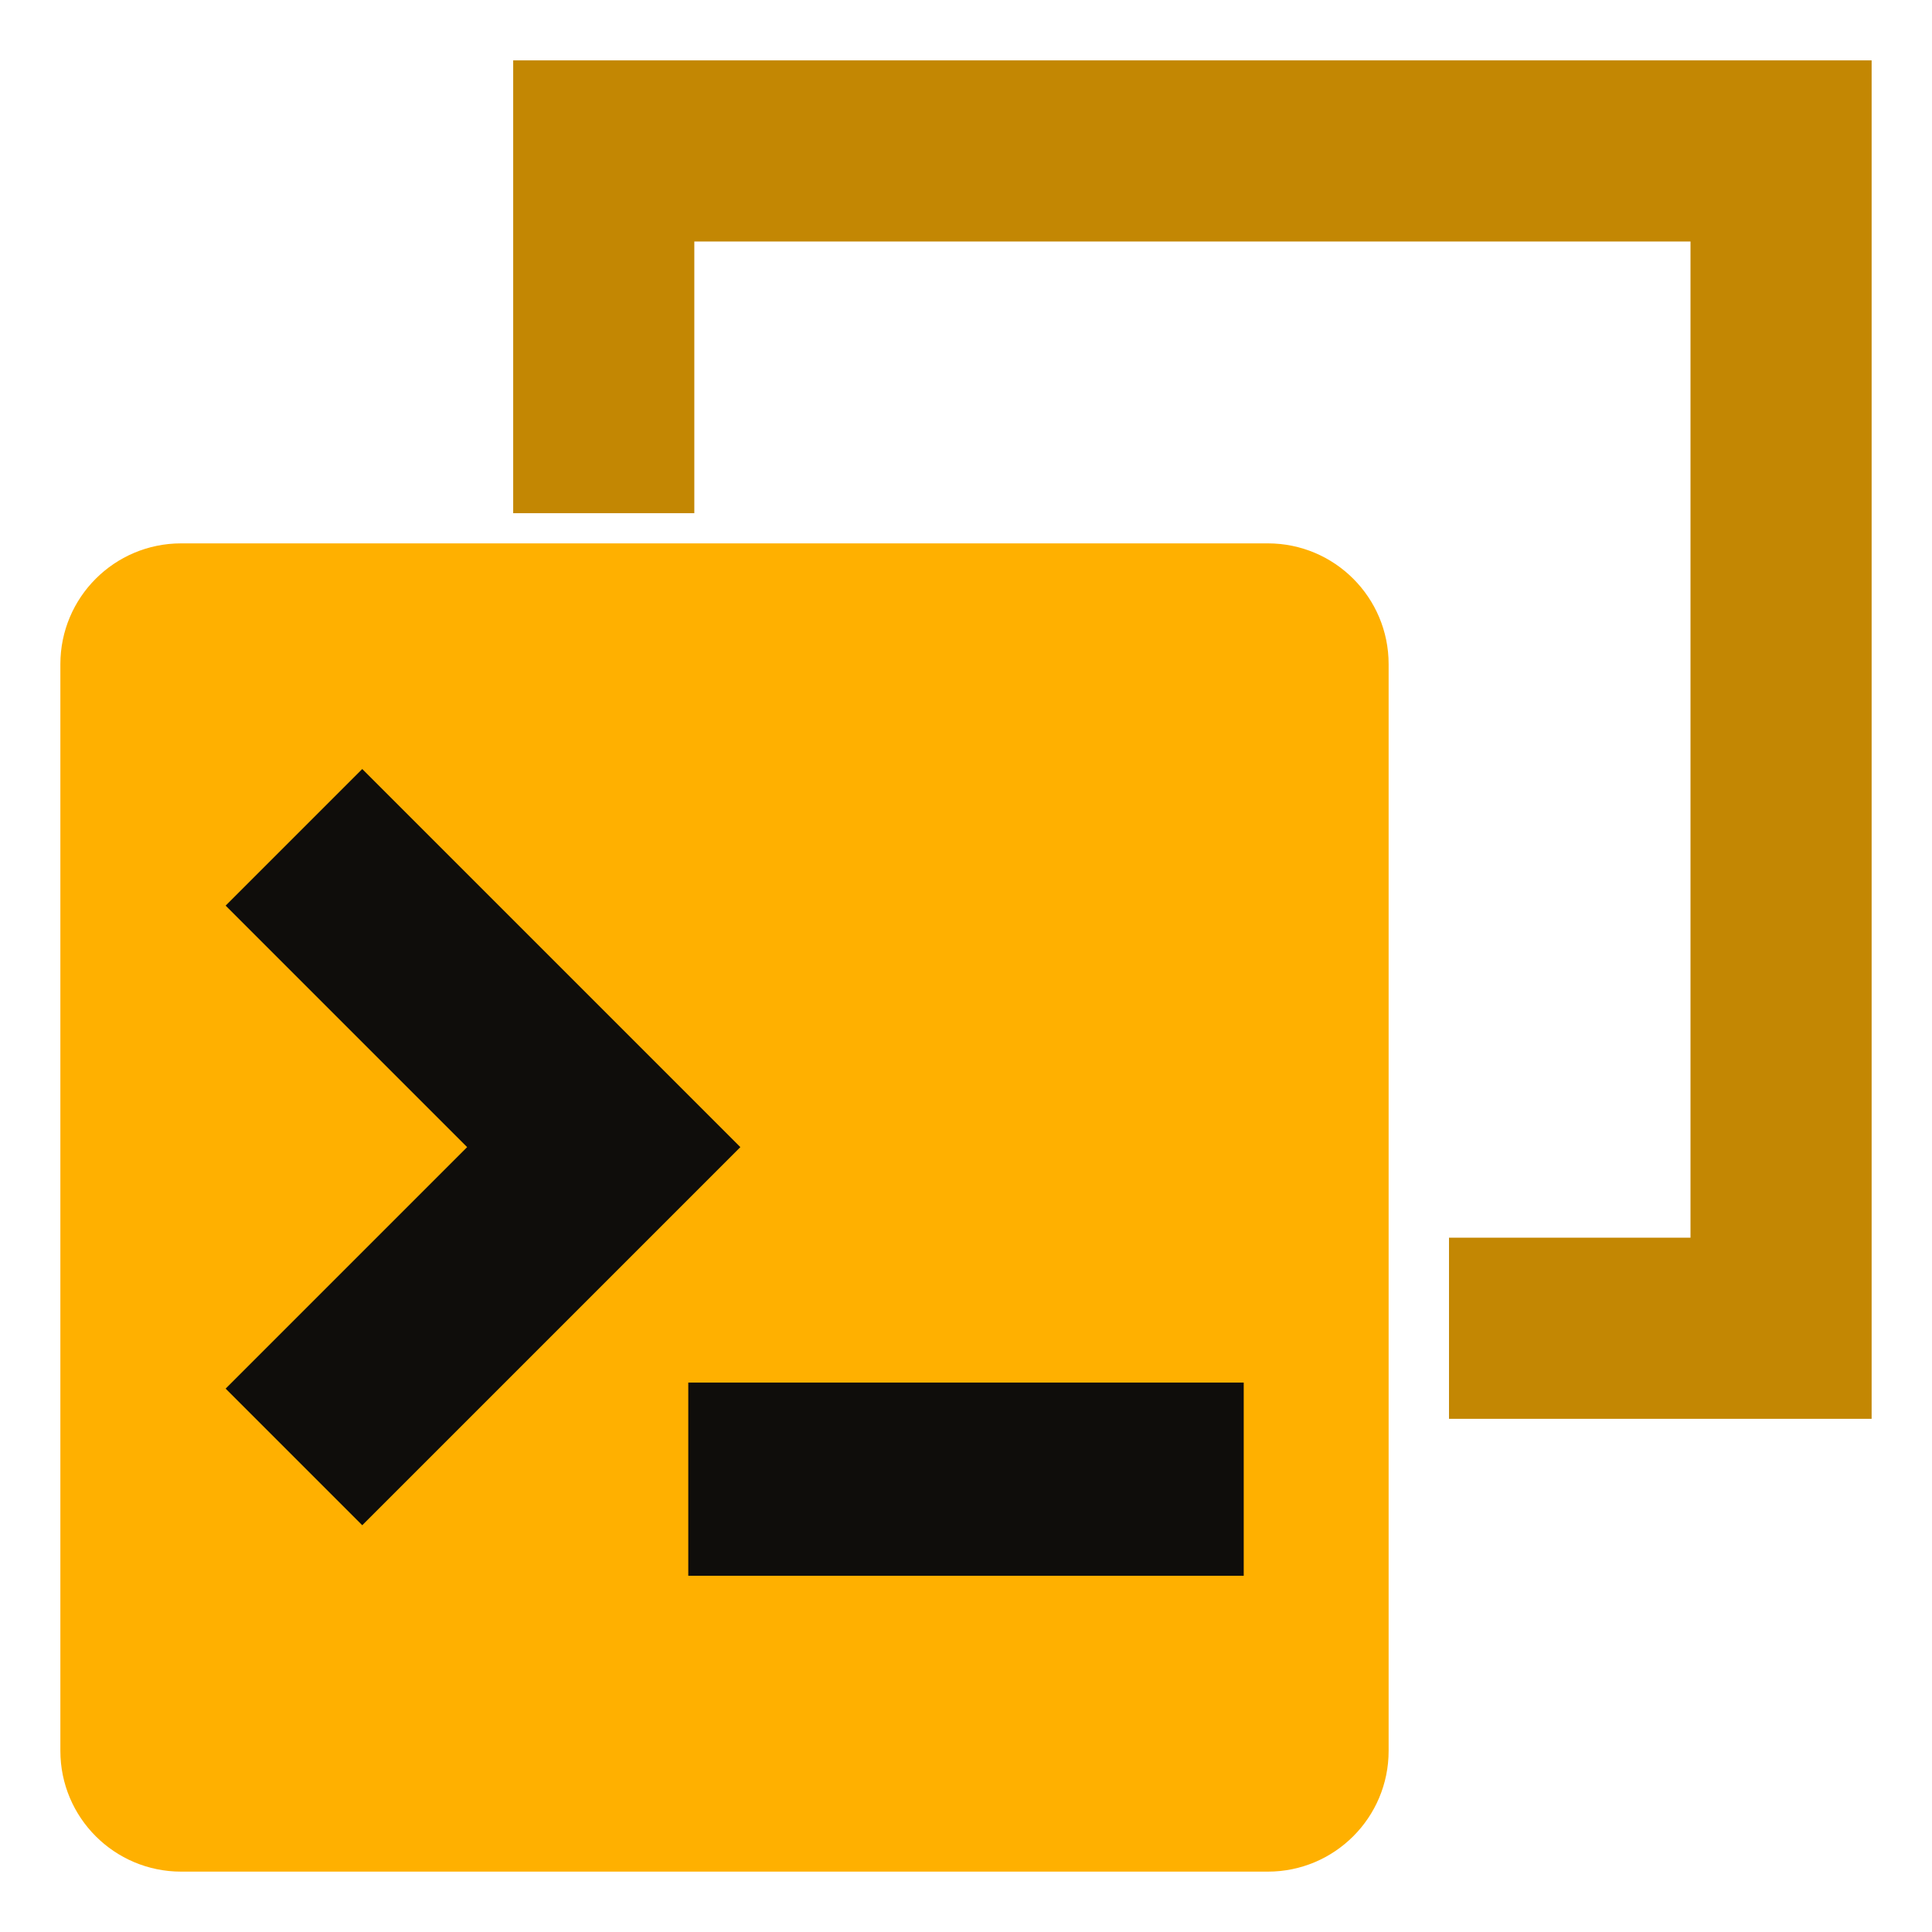
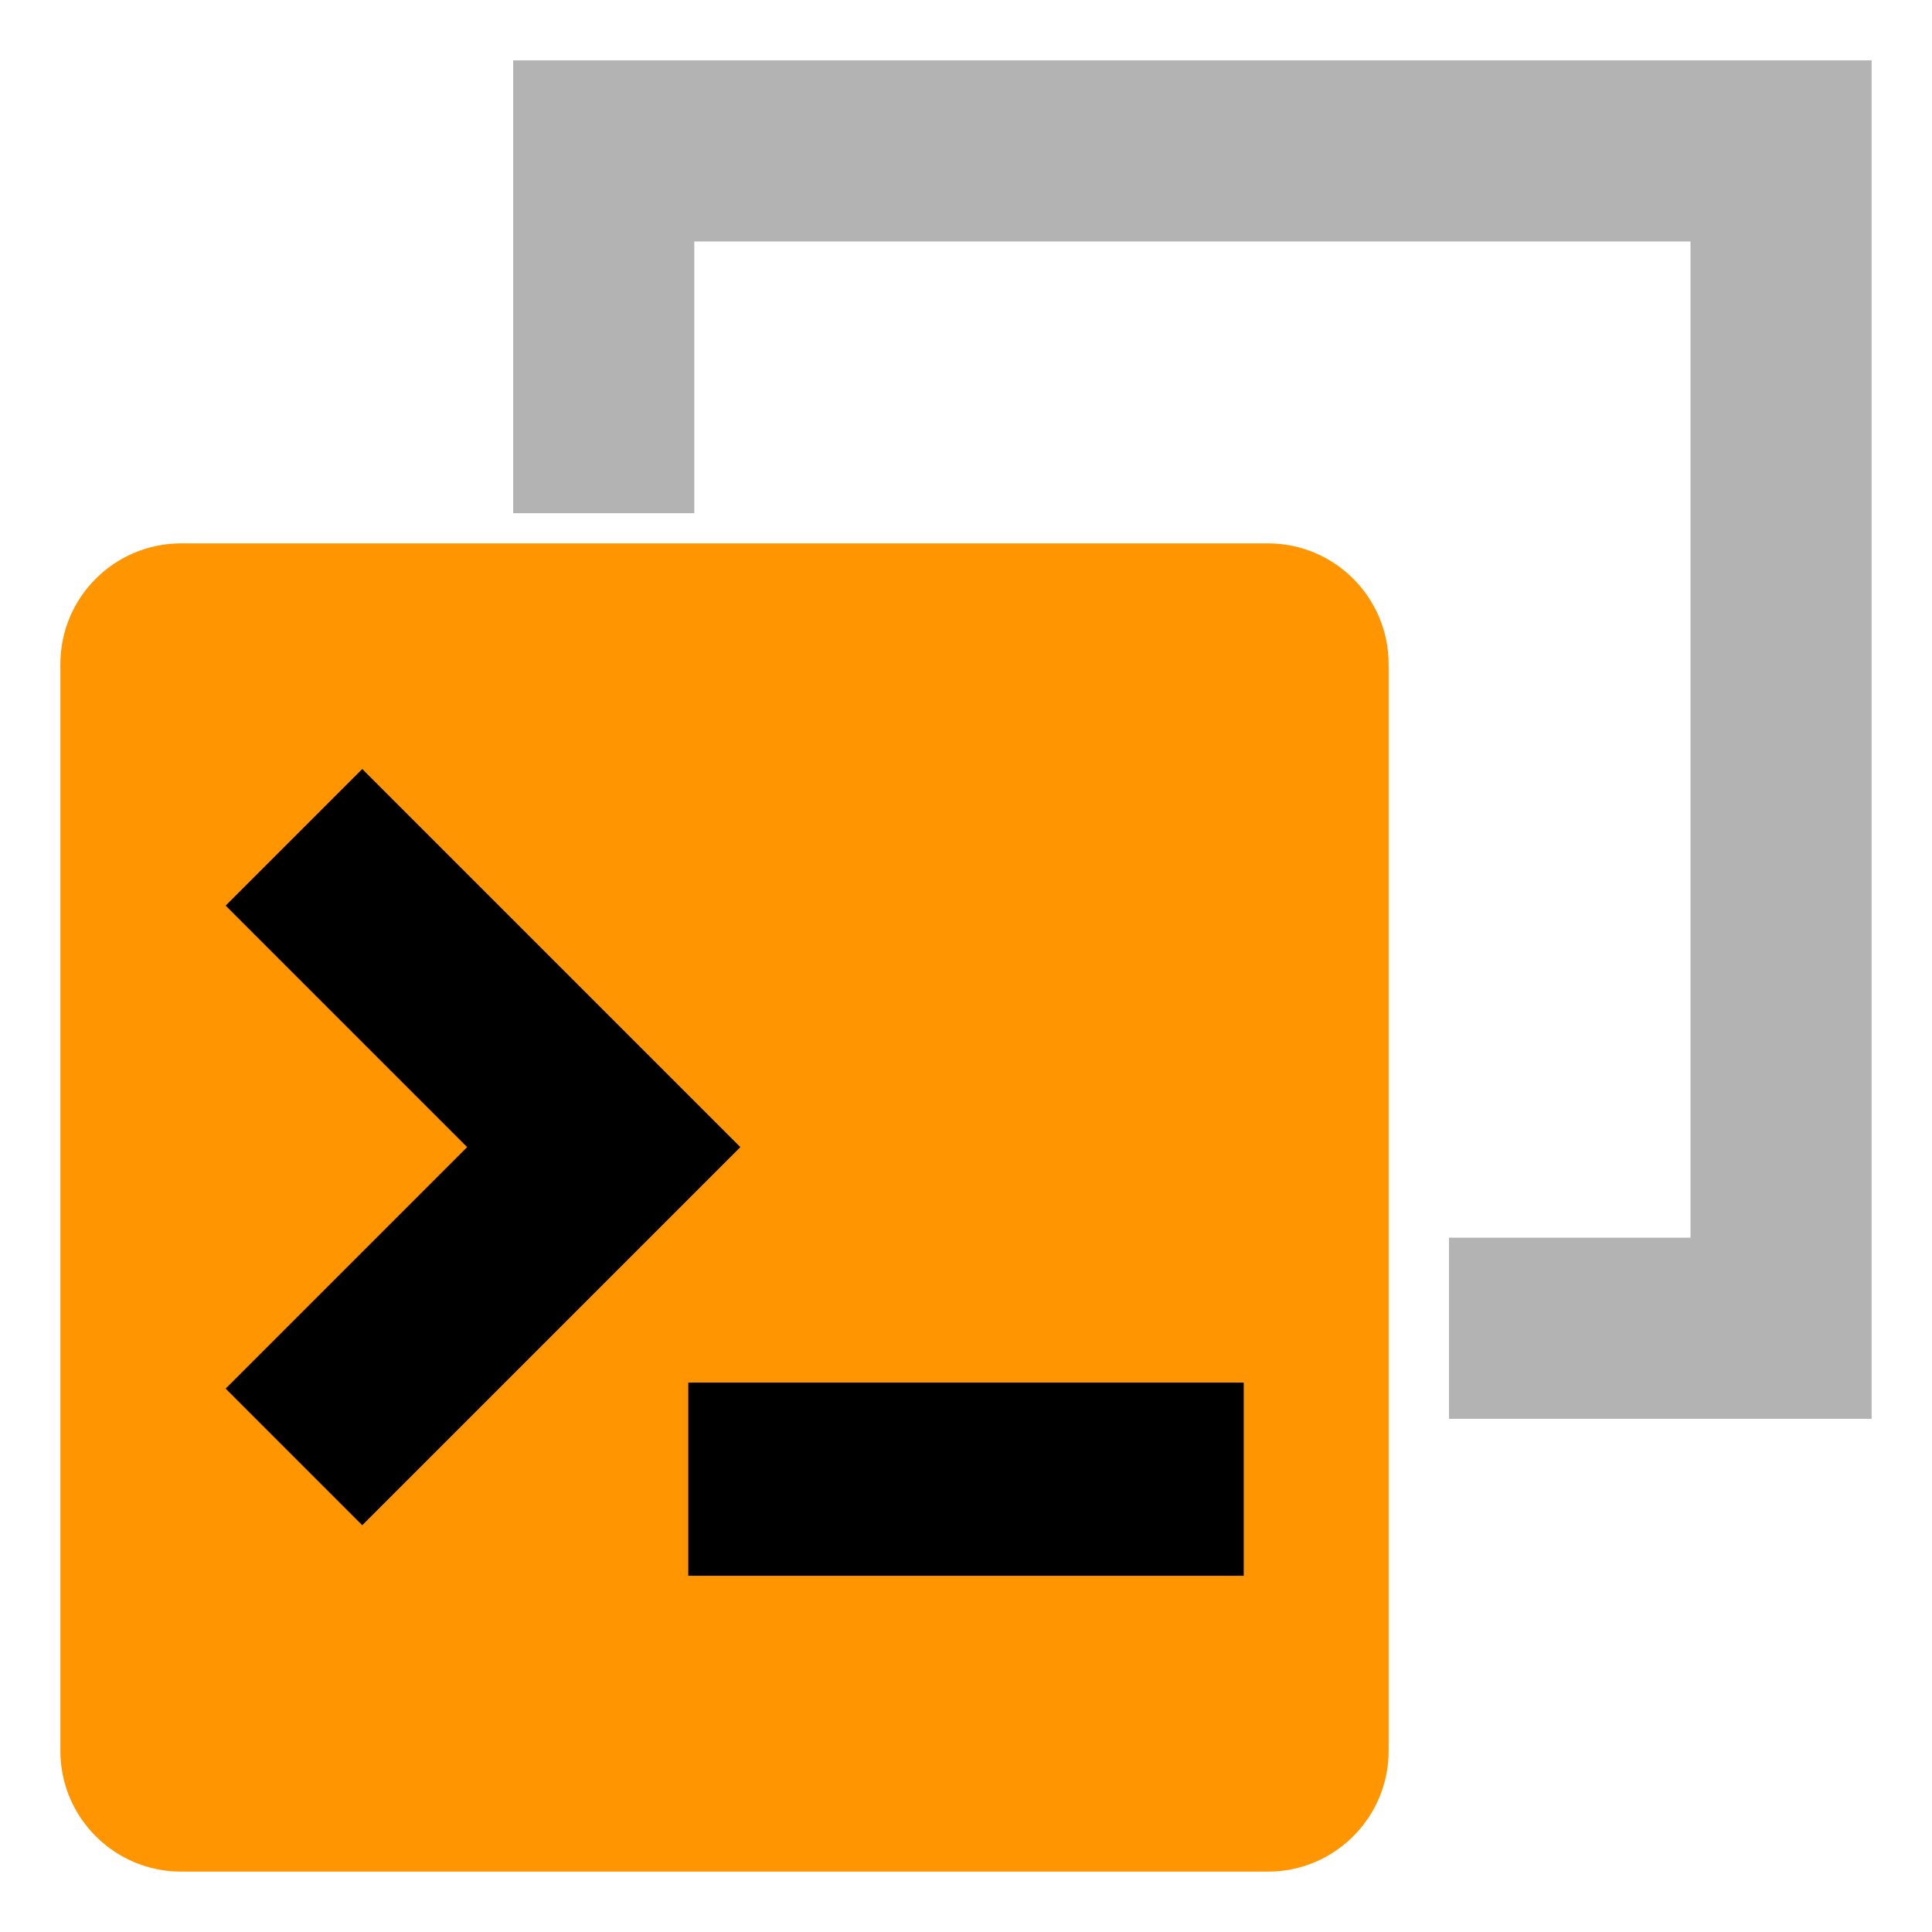
<svg xmlns="http://www.w3.org/2000/svg" viewBox="0 0 16 16">
-   <style>.fav-l{stroke:#c38703}.fav-f{fill:#ffb000}.fav-p{stroke:#0f0d0b}@media (prefers-color-scheme: light){.fav-l{stroke:#b37a00}.fav-f{fill:#1d1812}.fav-p{stroke:#ffb000}}</style>
+   <style>.fav-l{stroke:#b3b3b3}.fav-f{fill:#ff9500}.fav-p{stroke:#000000}@media (prefers-color-scheme: light){.fav-l{stroke:#2f3c3c}.fav-f{fill:#0b1212}.fav-p{stroke:#ff9500}}</style>
  <path class="fav-l" d="M5 4.25V1.25h9.75V11H12" fill="none" stroke-width="1.5" />
  <rect class="fav-f" x=".5" y="4.5" width="11" height="11" rx="1" />
  <path class="fav-p" d="M3 7.5l2 2-2 2M6.5 12.25h3" fill="none" stroke-width="1.6" stroke-linecap="square" />
</svg>
